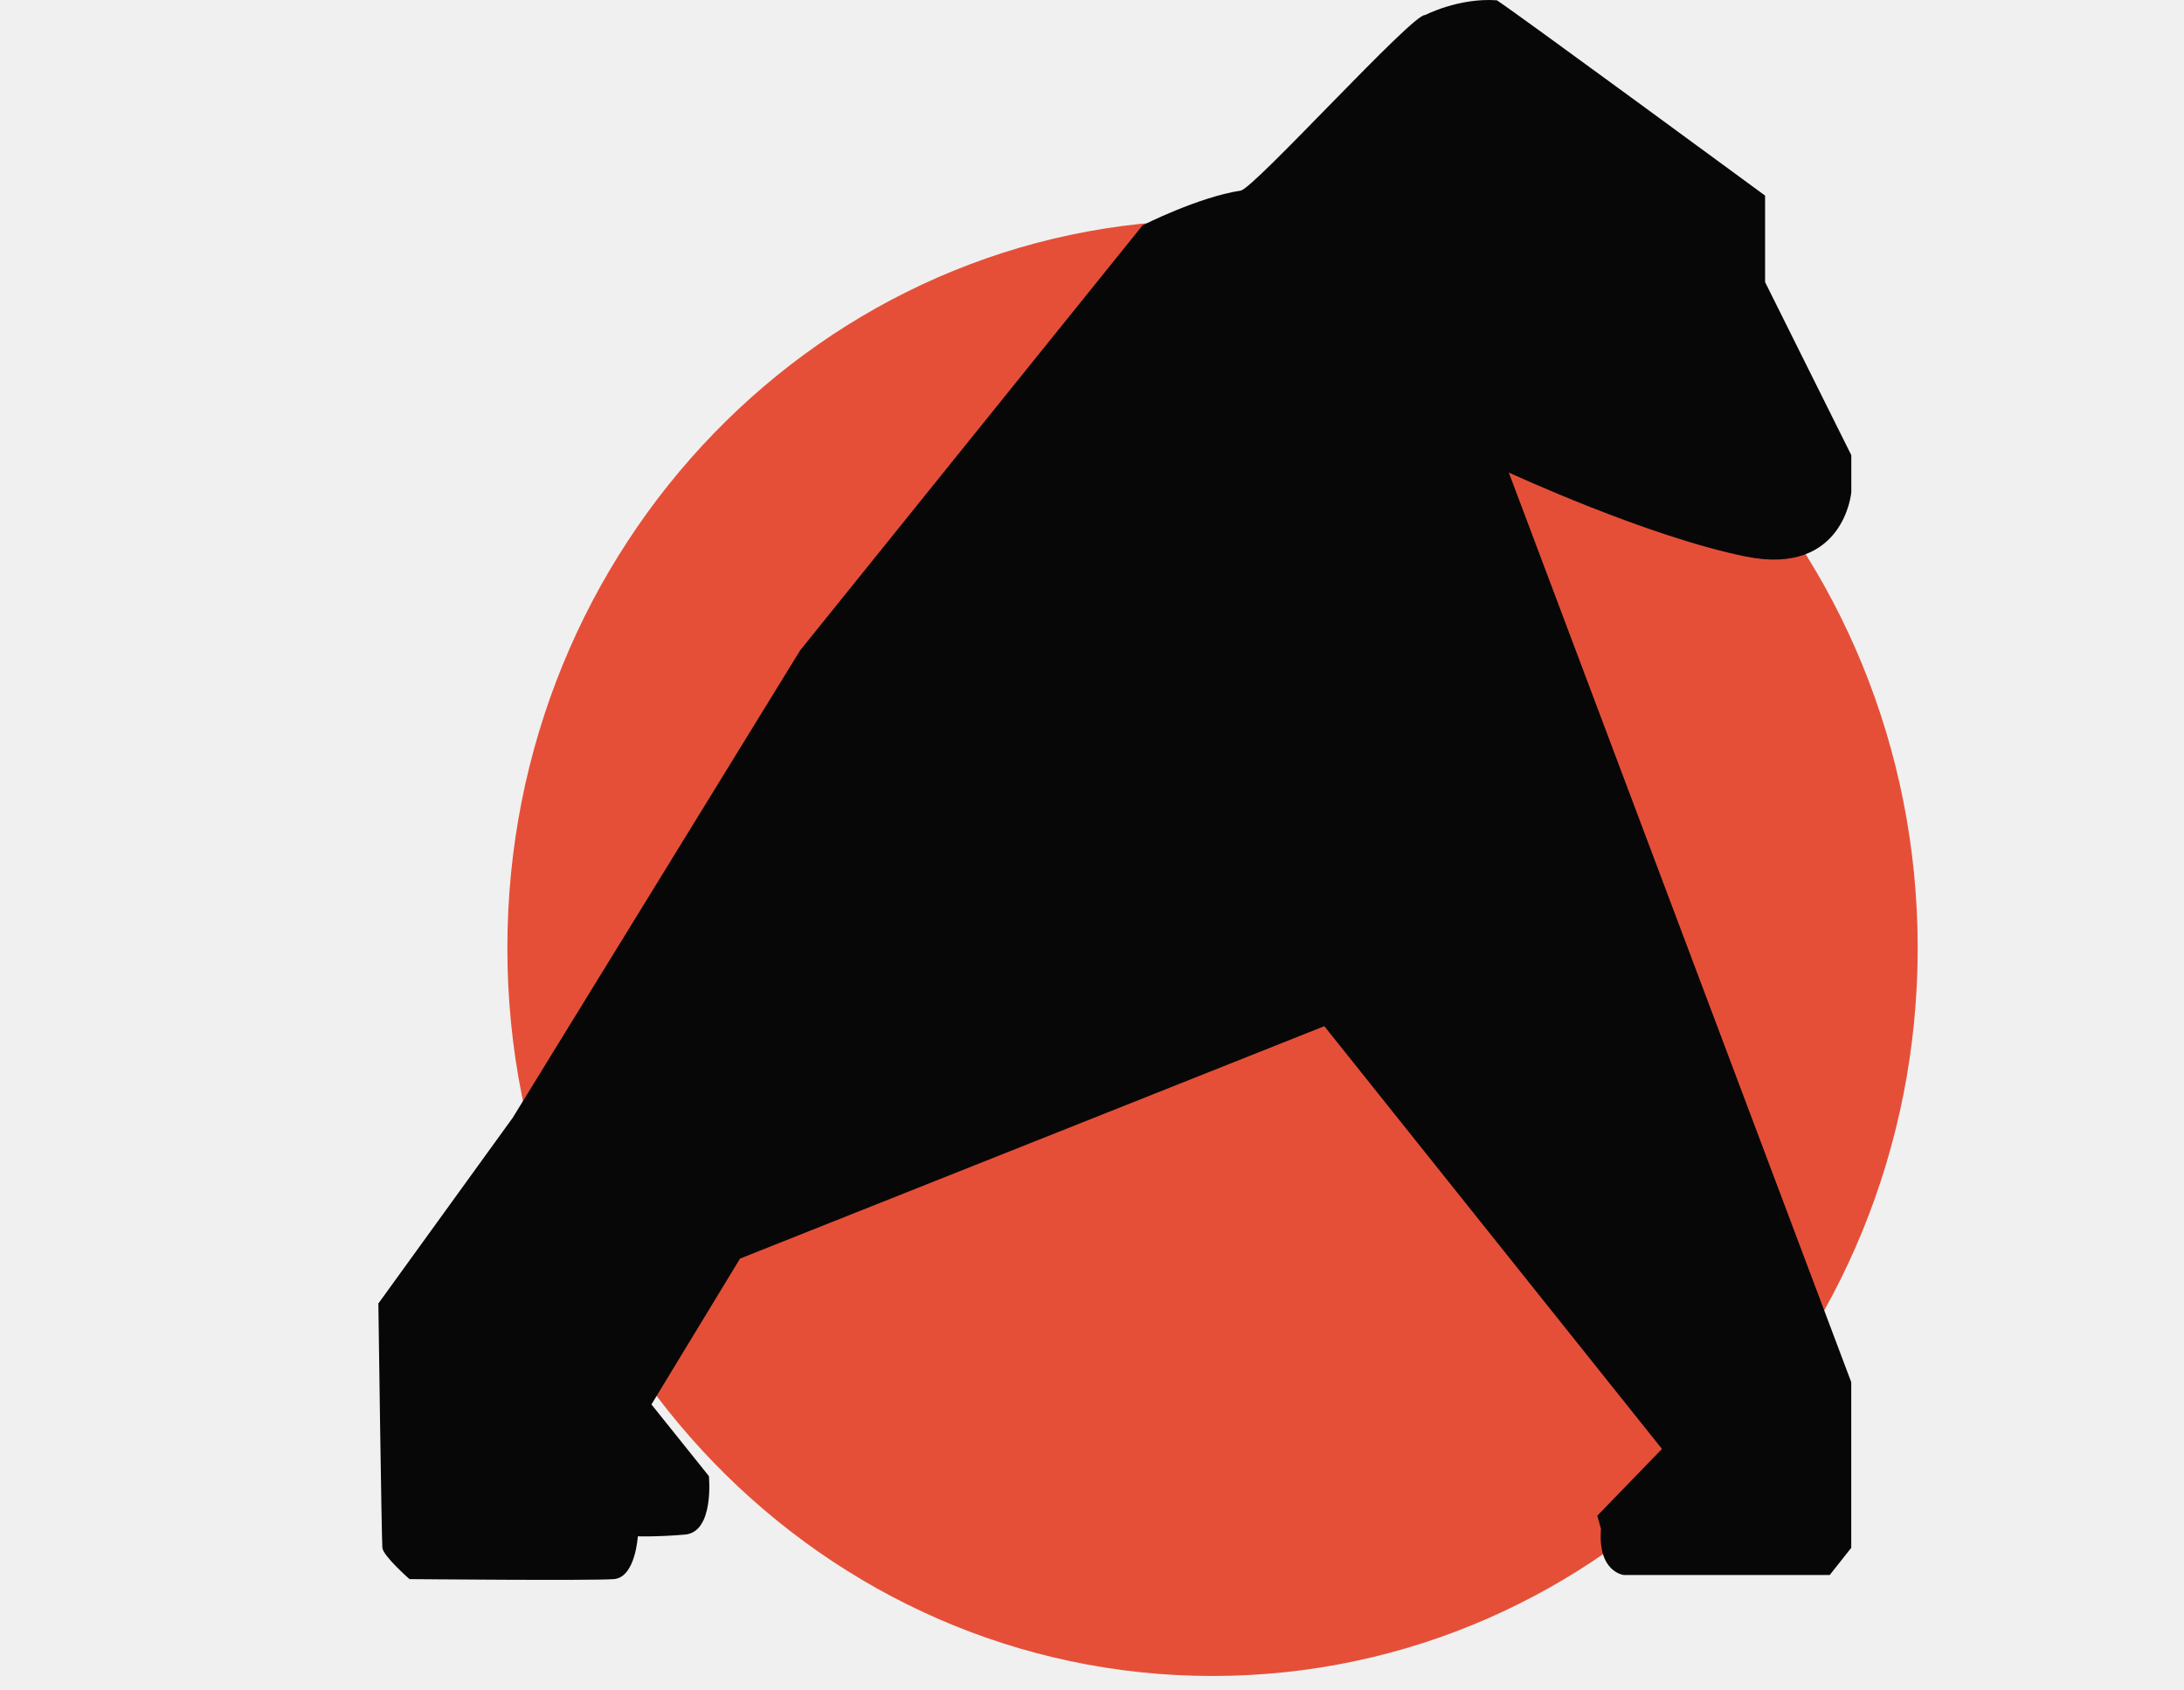
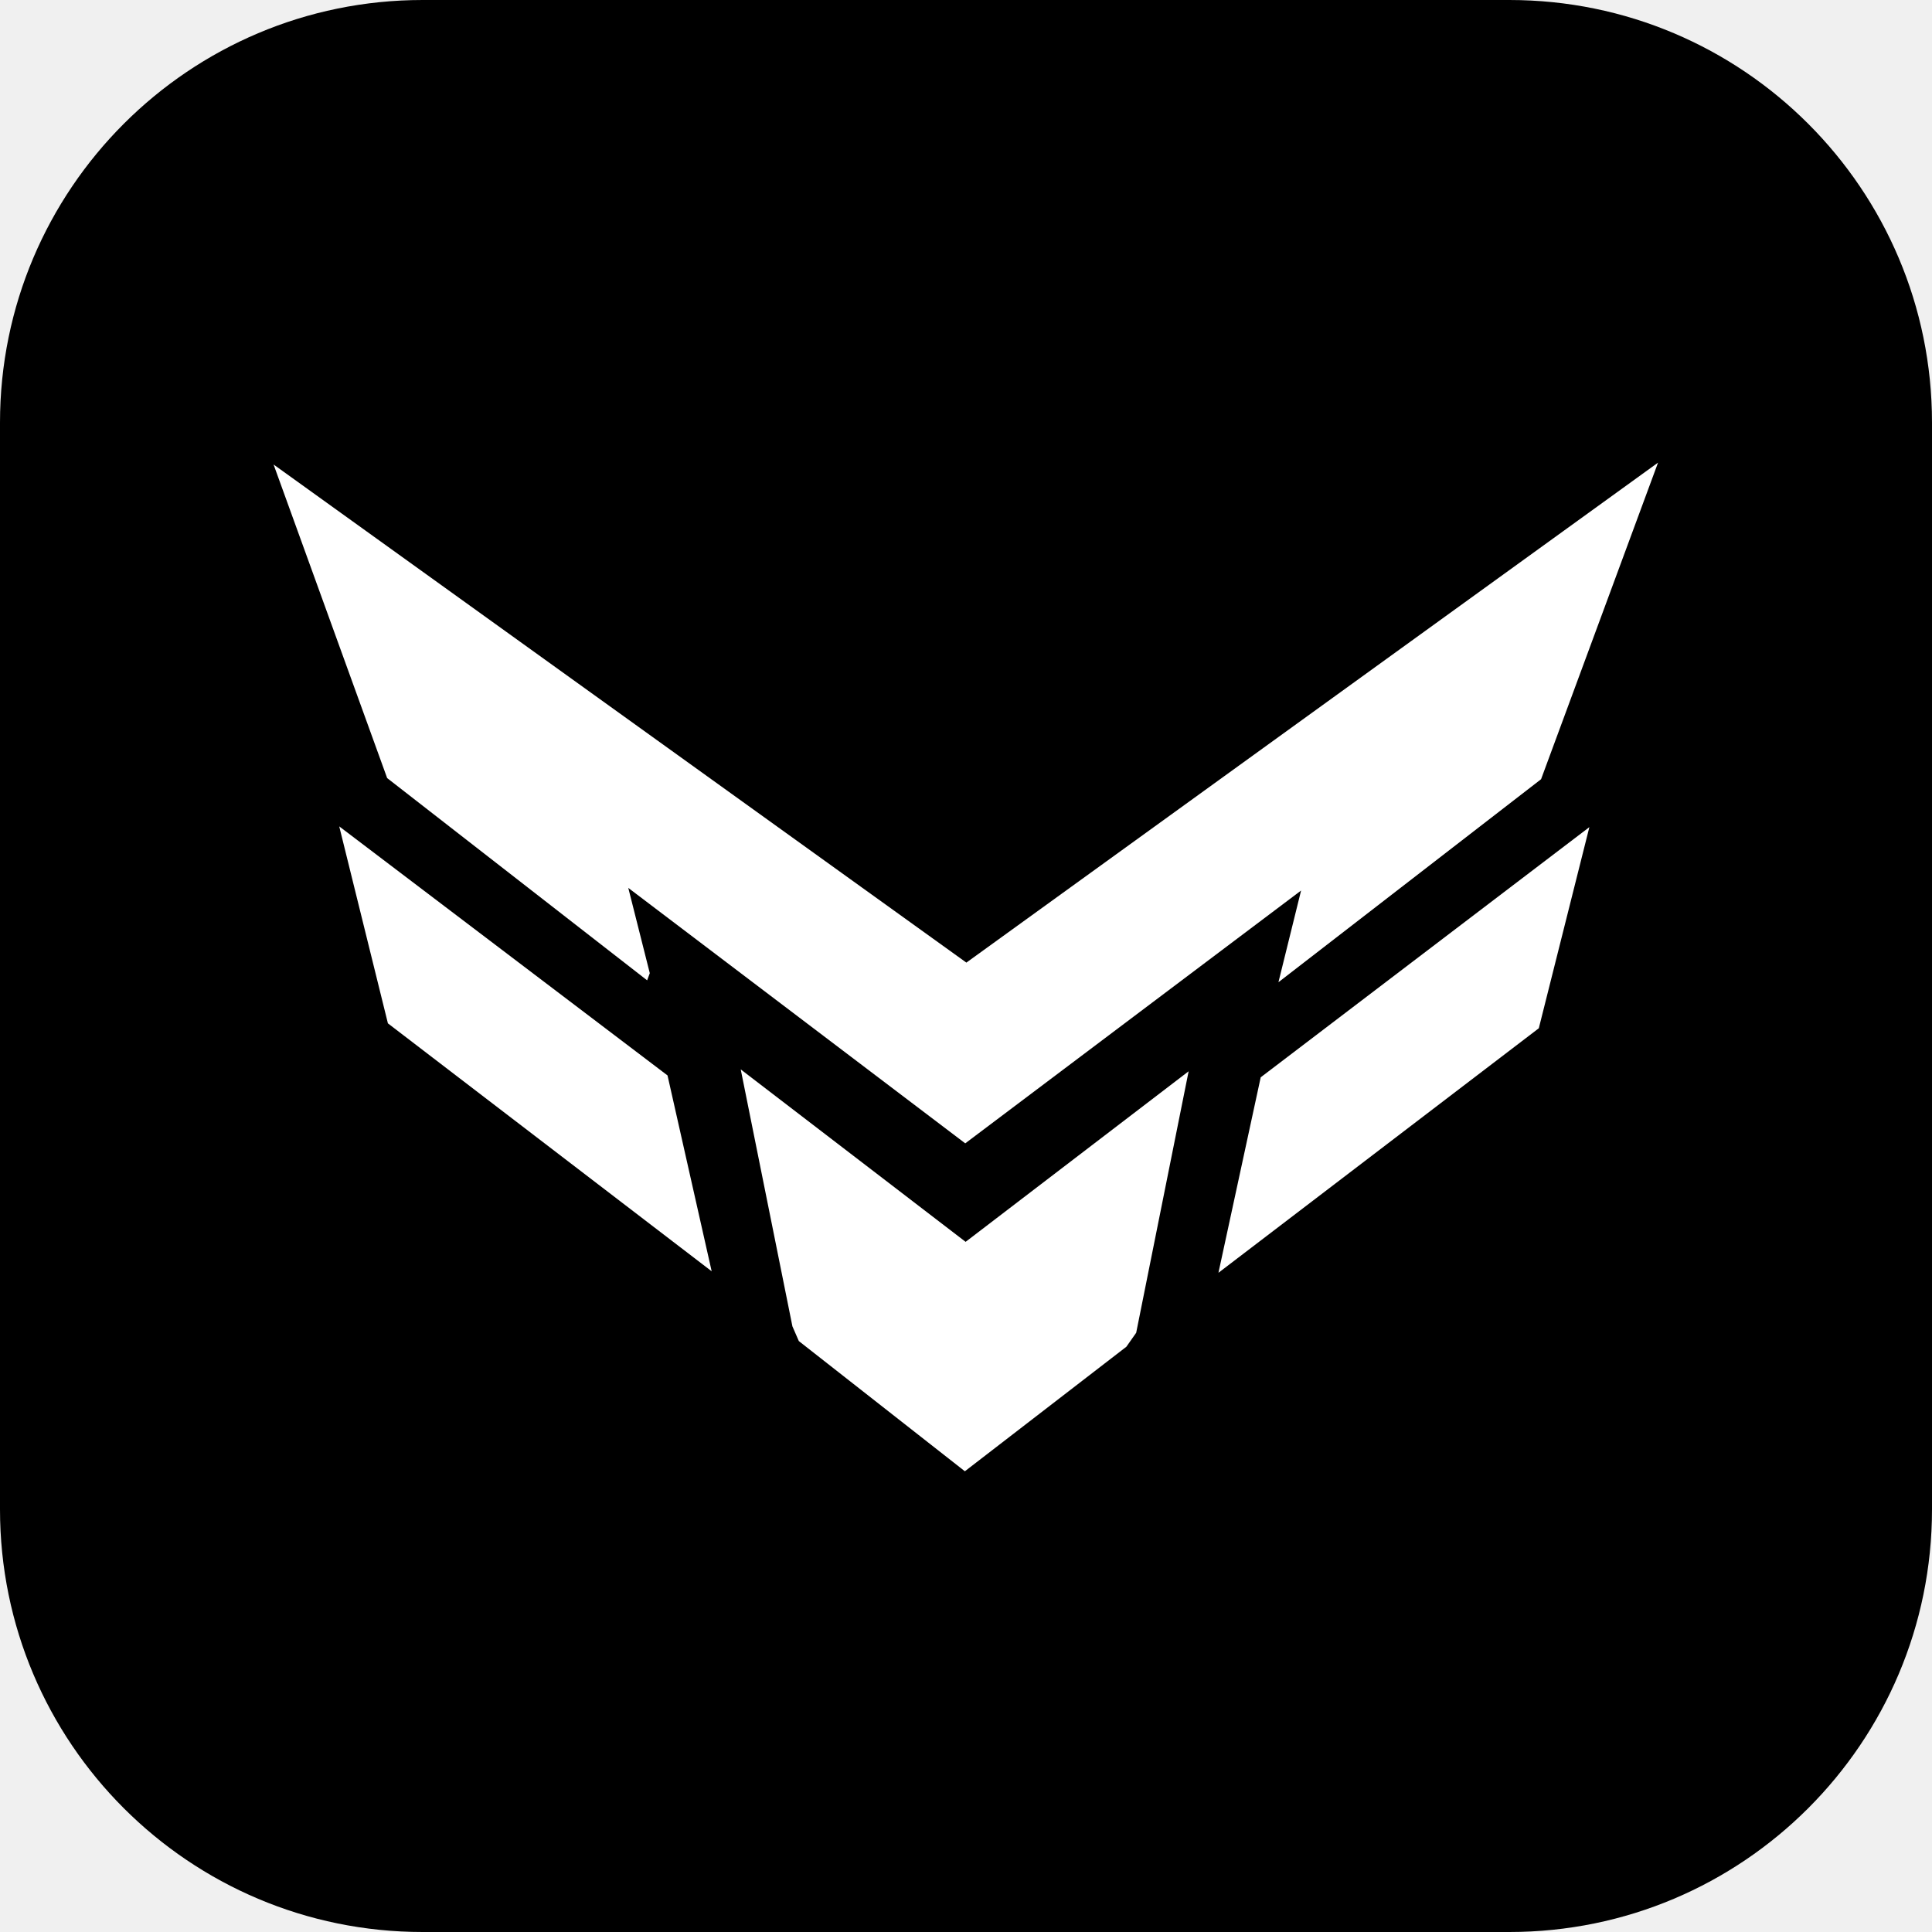
- <svg xmlns="http://www.w3.org/2000/svg" width="75" height="58" viewBox="0 0 75 58" fill="none">
-   <mask id="mask0_1_82889" style="mask-type:luminance" maskUnits="userSpaceOnUse" x="0" y="0" width="75" height="58">
-     <path d="M74.092 0H0.908V57.54H74.092V0Z" fill="white" />
-   </mask>
-   <g mask="url(#mask0_1_82889)">
-     <path d="M41.639 57.539C55.013 57.539 65.855 46.35 65.855 32.548C65.855 18.745 55.013 7.556 41.639 7.556C28.265 7.556 17.423 18.745 17.423 32.548C17.423 46.35 28.265 57.539 41.639 57.539Z" fill="#E54F38" />
-     <path d="M13.005 44.735L17.609 38.371L27.477 22.329L39.236 7.737C39.236 7.737 41.142 6.767 42.606 6.544C43.063 6.475 48.546 0.423 48.938 0.518C48.938 0.518 50.089 -0.083 51.404 0.01C52.062 0.434 60.614 6.715 60.614 6.715V9.684L63.575 15.627V16.901C63.575 16.901 63.329 19.787 59.956 19.108C56.583 18.429 51.813 16.222 51.813 16.222L63.573 47.453V53.139L62.834 54.072H55.76C55.76 54.072 54.859 53.973 54.979 52.494L54.853 52.035L57.073 49.744L45.478 35.23L25.413 43.209L22.371 48.216L24.344 50.677C24.344 50.677 24.537 52.601 23.521 52.685C22.508 52.769 21.903 52.743 21.903 52.743C21.903 52.743 21.822 54.158 21.08 54.213C20.341 54.271 14.063 54.213 14.063 54.213C14.063 54.213 13.159 53.422 13.131 53.139C13.103 52.855 12.993 44.735 12.993 44.735H13.005Z" fill="#070707" />
-   </g>
+ <svg xmlns="http://www.w3.org/2000/svg" width="512" height="512" viewBox="0 0 512 512">
+   <rect width="512" height="512" rx="112" fill="#000" />
+   <path fill="#fff" d="M255.7 389.9 298.5 356.9 301.1 353.2 315 283.9 255.9 329.1 196.3 283.4 210 351.5 211.7 355.4ZM407.8 272.5 421.2 219.2 334.1 285.5 322.9 337.3ZM188.6 336.9 176.9 285 89.9 219 102.8 271.2ZM255.8 303 344.8 236 338.8 260.3 408.4 206.5 439.4 122.6 256.1 255.1 72.5 123.1 102.6 206.2 171.5 259.8 172.2 257.9 166.5 235.3Z" />
</svg>
